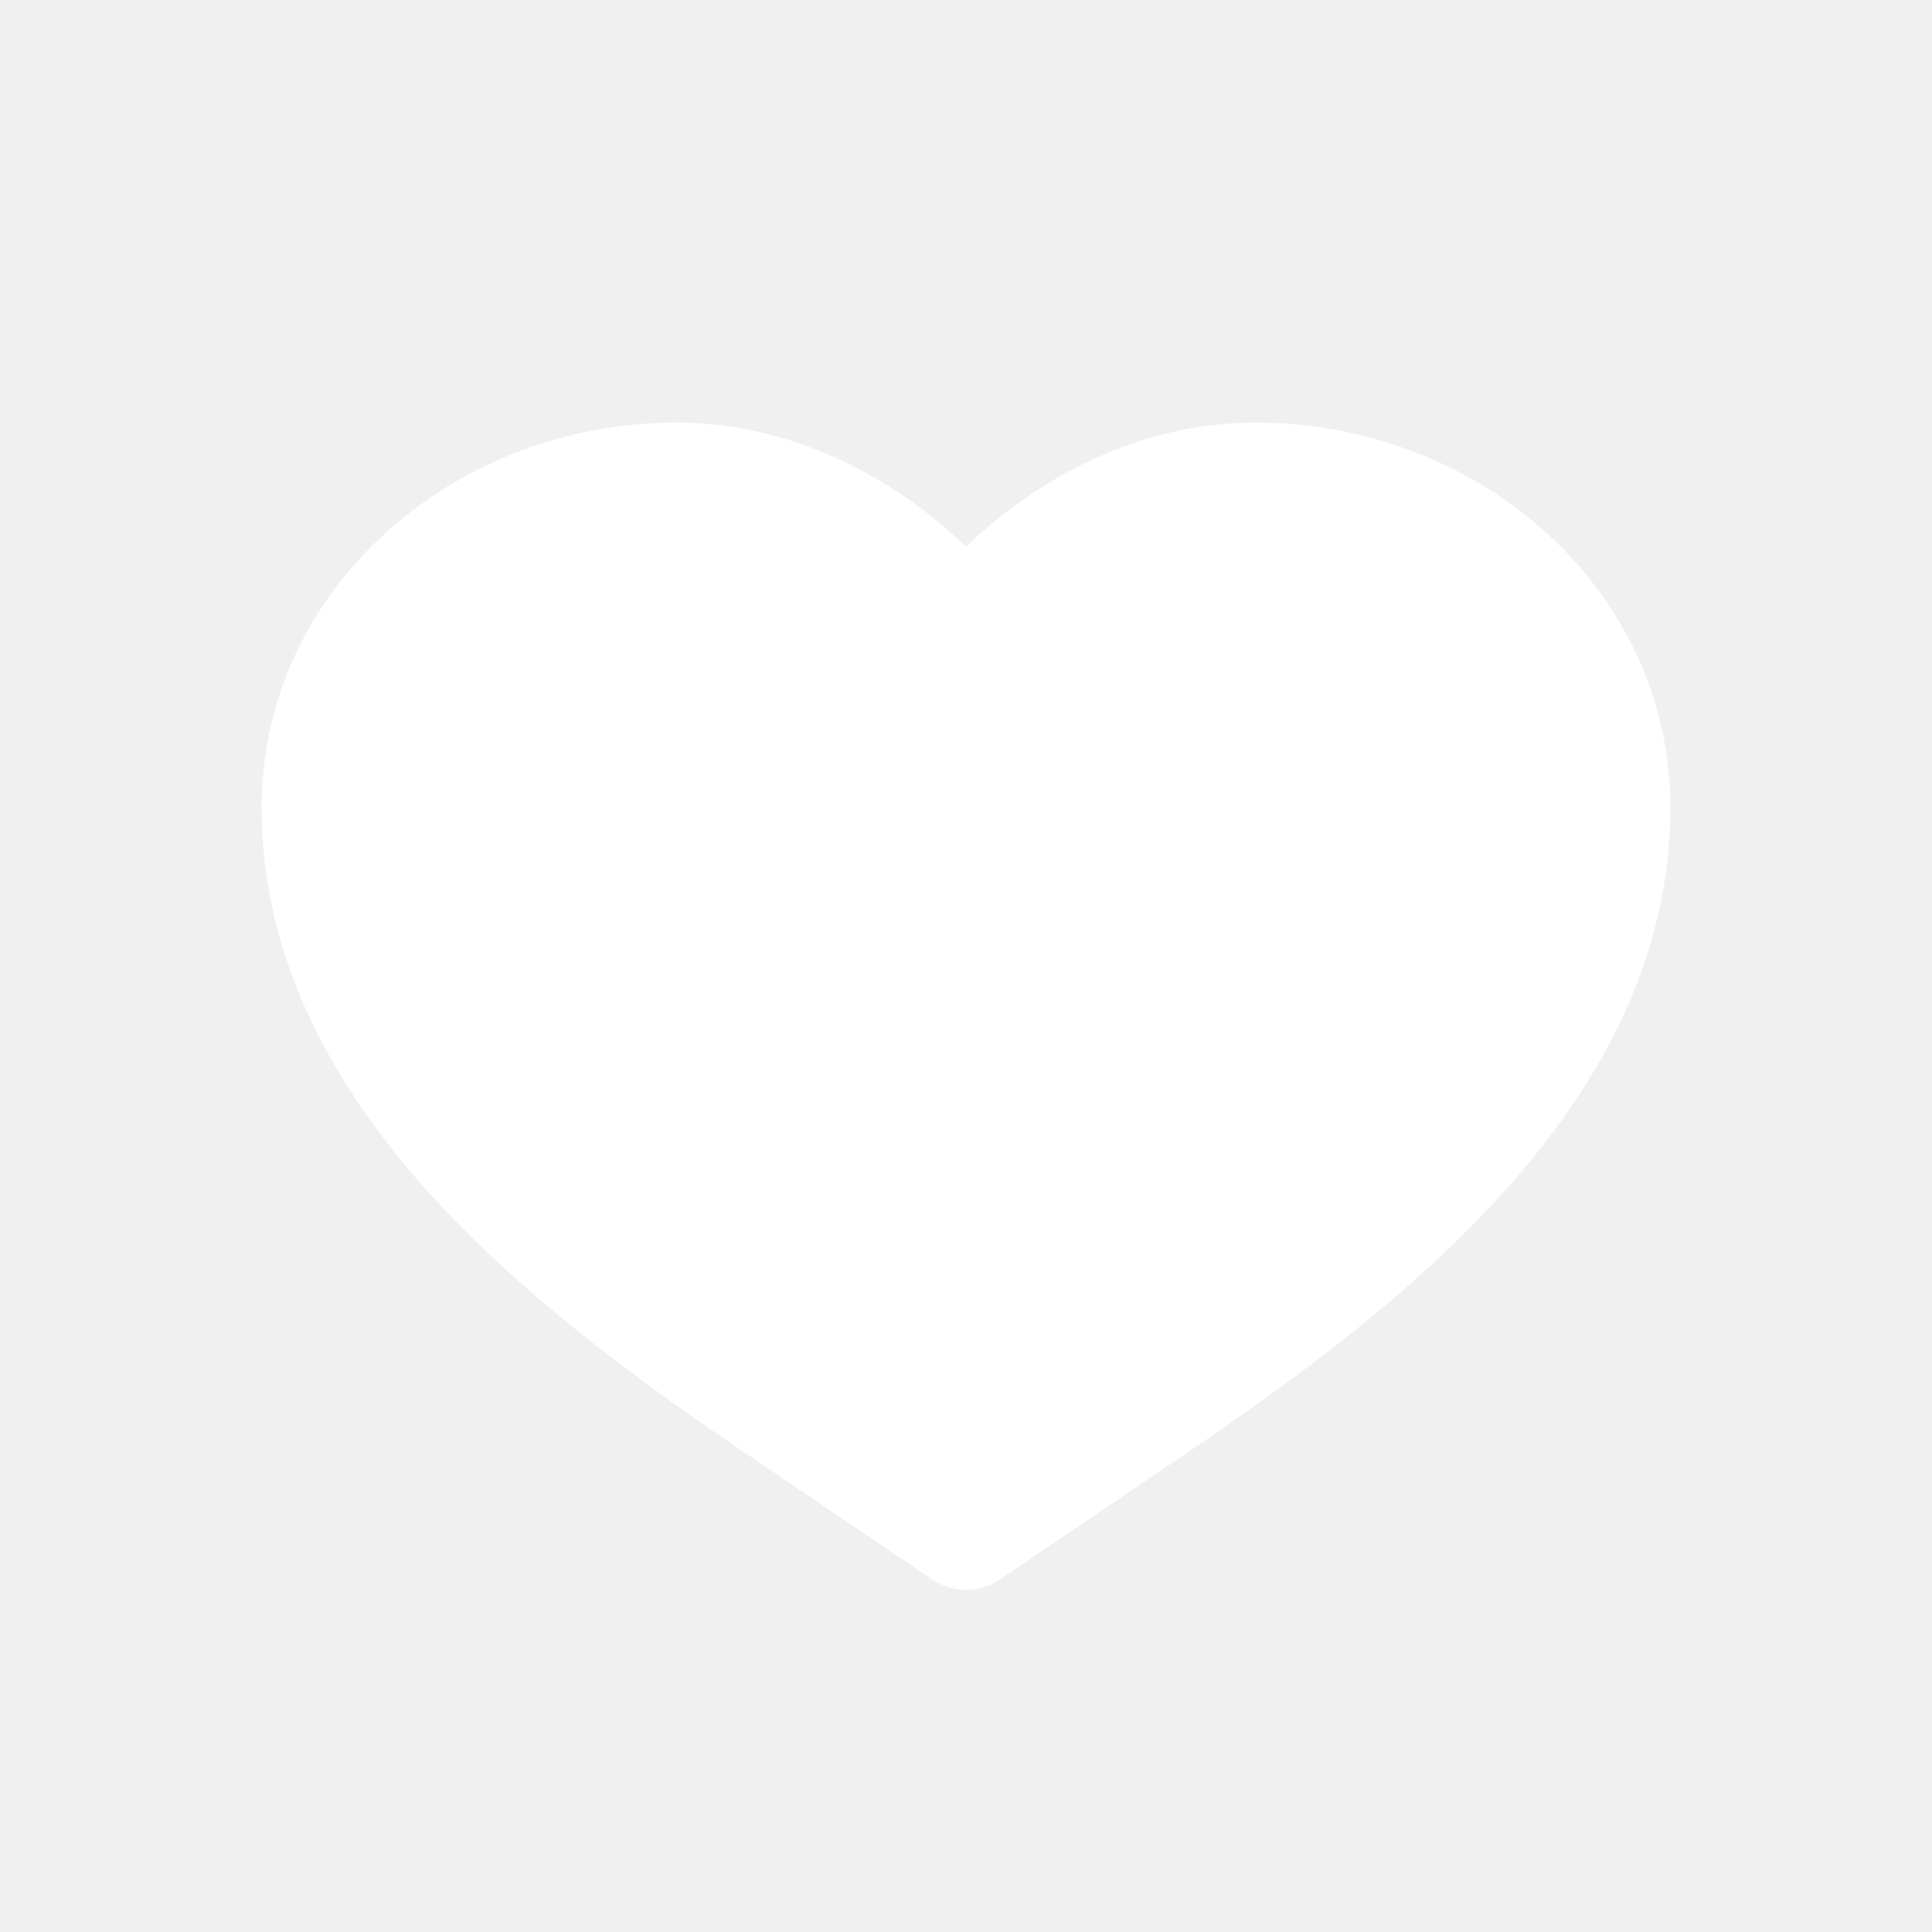
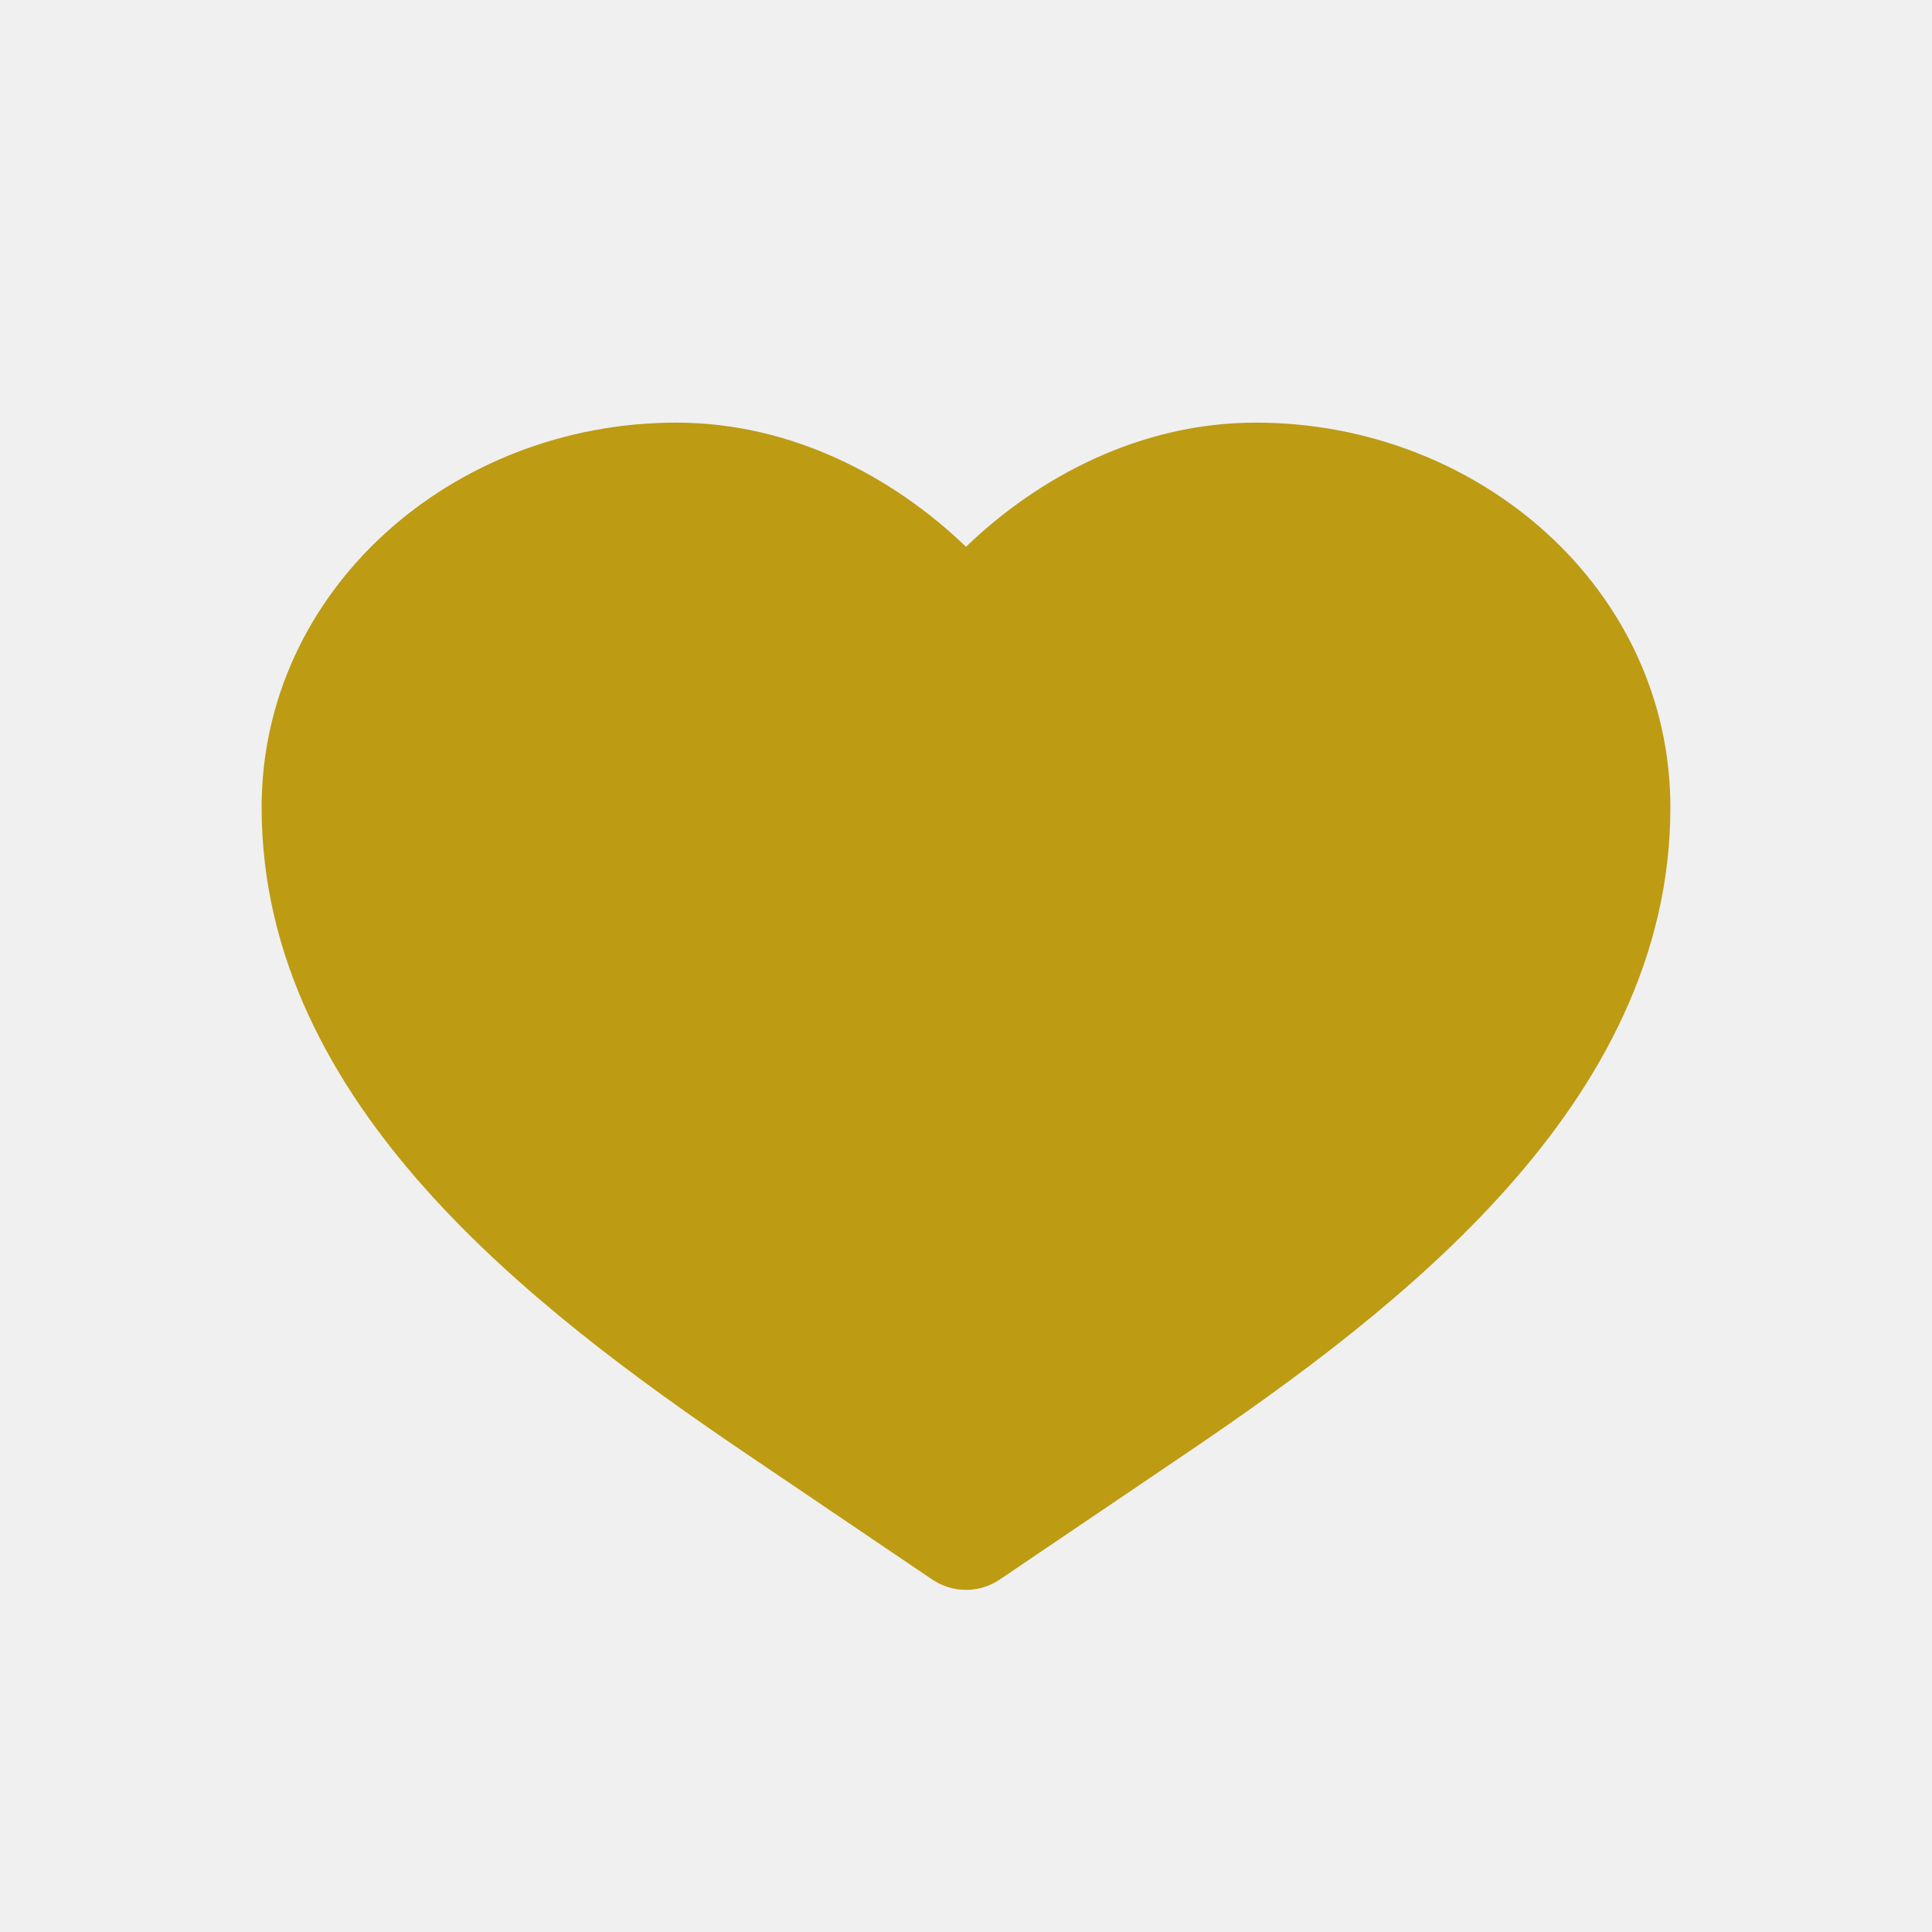
<svg xmlns="http://www.w3.org/2000/svg" width="24" height="24" viewBox="0 0 24 24" fill="none" id="full-heart" class="hidden">
-   <path d="M8.4 5.25C5.619 5.25 3.25 7.329 3.25 10.03C3.25 11.893 4.122 13.461 5.278 14.76C6.431 16.055 7.917 17.142 9.261 18.052L11.58 19.621C11.834 19.793 12.166 19.793 12.42 19.621L14.739 18.052C16.083 17.142 17.569 16.055 18.721 14.76C19.878 13.461 20.75 11.893 20.75 10.03C20.75 7.329 18.381 5.25 15.6 5.25C14.166 5.25 12.905 5.922 12 6.792C11.095 5.922 9.833 5.25 8.4 5.25Z" fill="white" />
+   <path d="M8.4 5.25C5.619 5.25 3.25 7.329 3.25 10.03C3.25 11.893 4.122 13.461 5.278 14.76C6.431 16.055 7.917 17.142 9.261 18.052L11.58 19.621C11.834 19.793 12.166 19.793 12.42 19.621L14.739 18.052C16.083 17.142 17.569 16.055 18.721 14.76C19.878 13.461 20.75 11.893 20.75 10.03C20.75 7.329 18.381 5.25 15.6 5.25C14.166 5.25 12.905 5.922 12 6.792C11.095 5.922 9.833 5.25 8.4 5.25Z" fill="#bd9b13" />
</svg>
